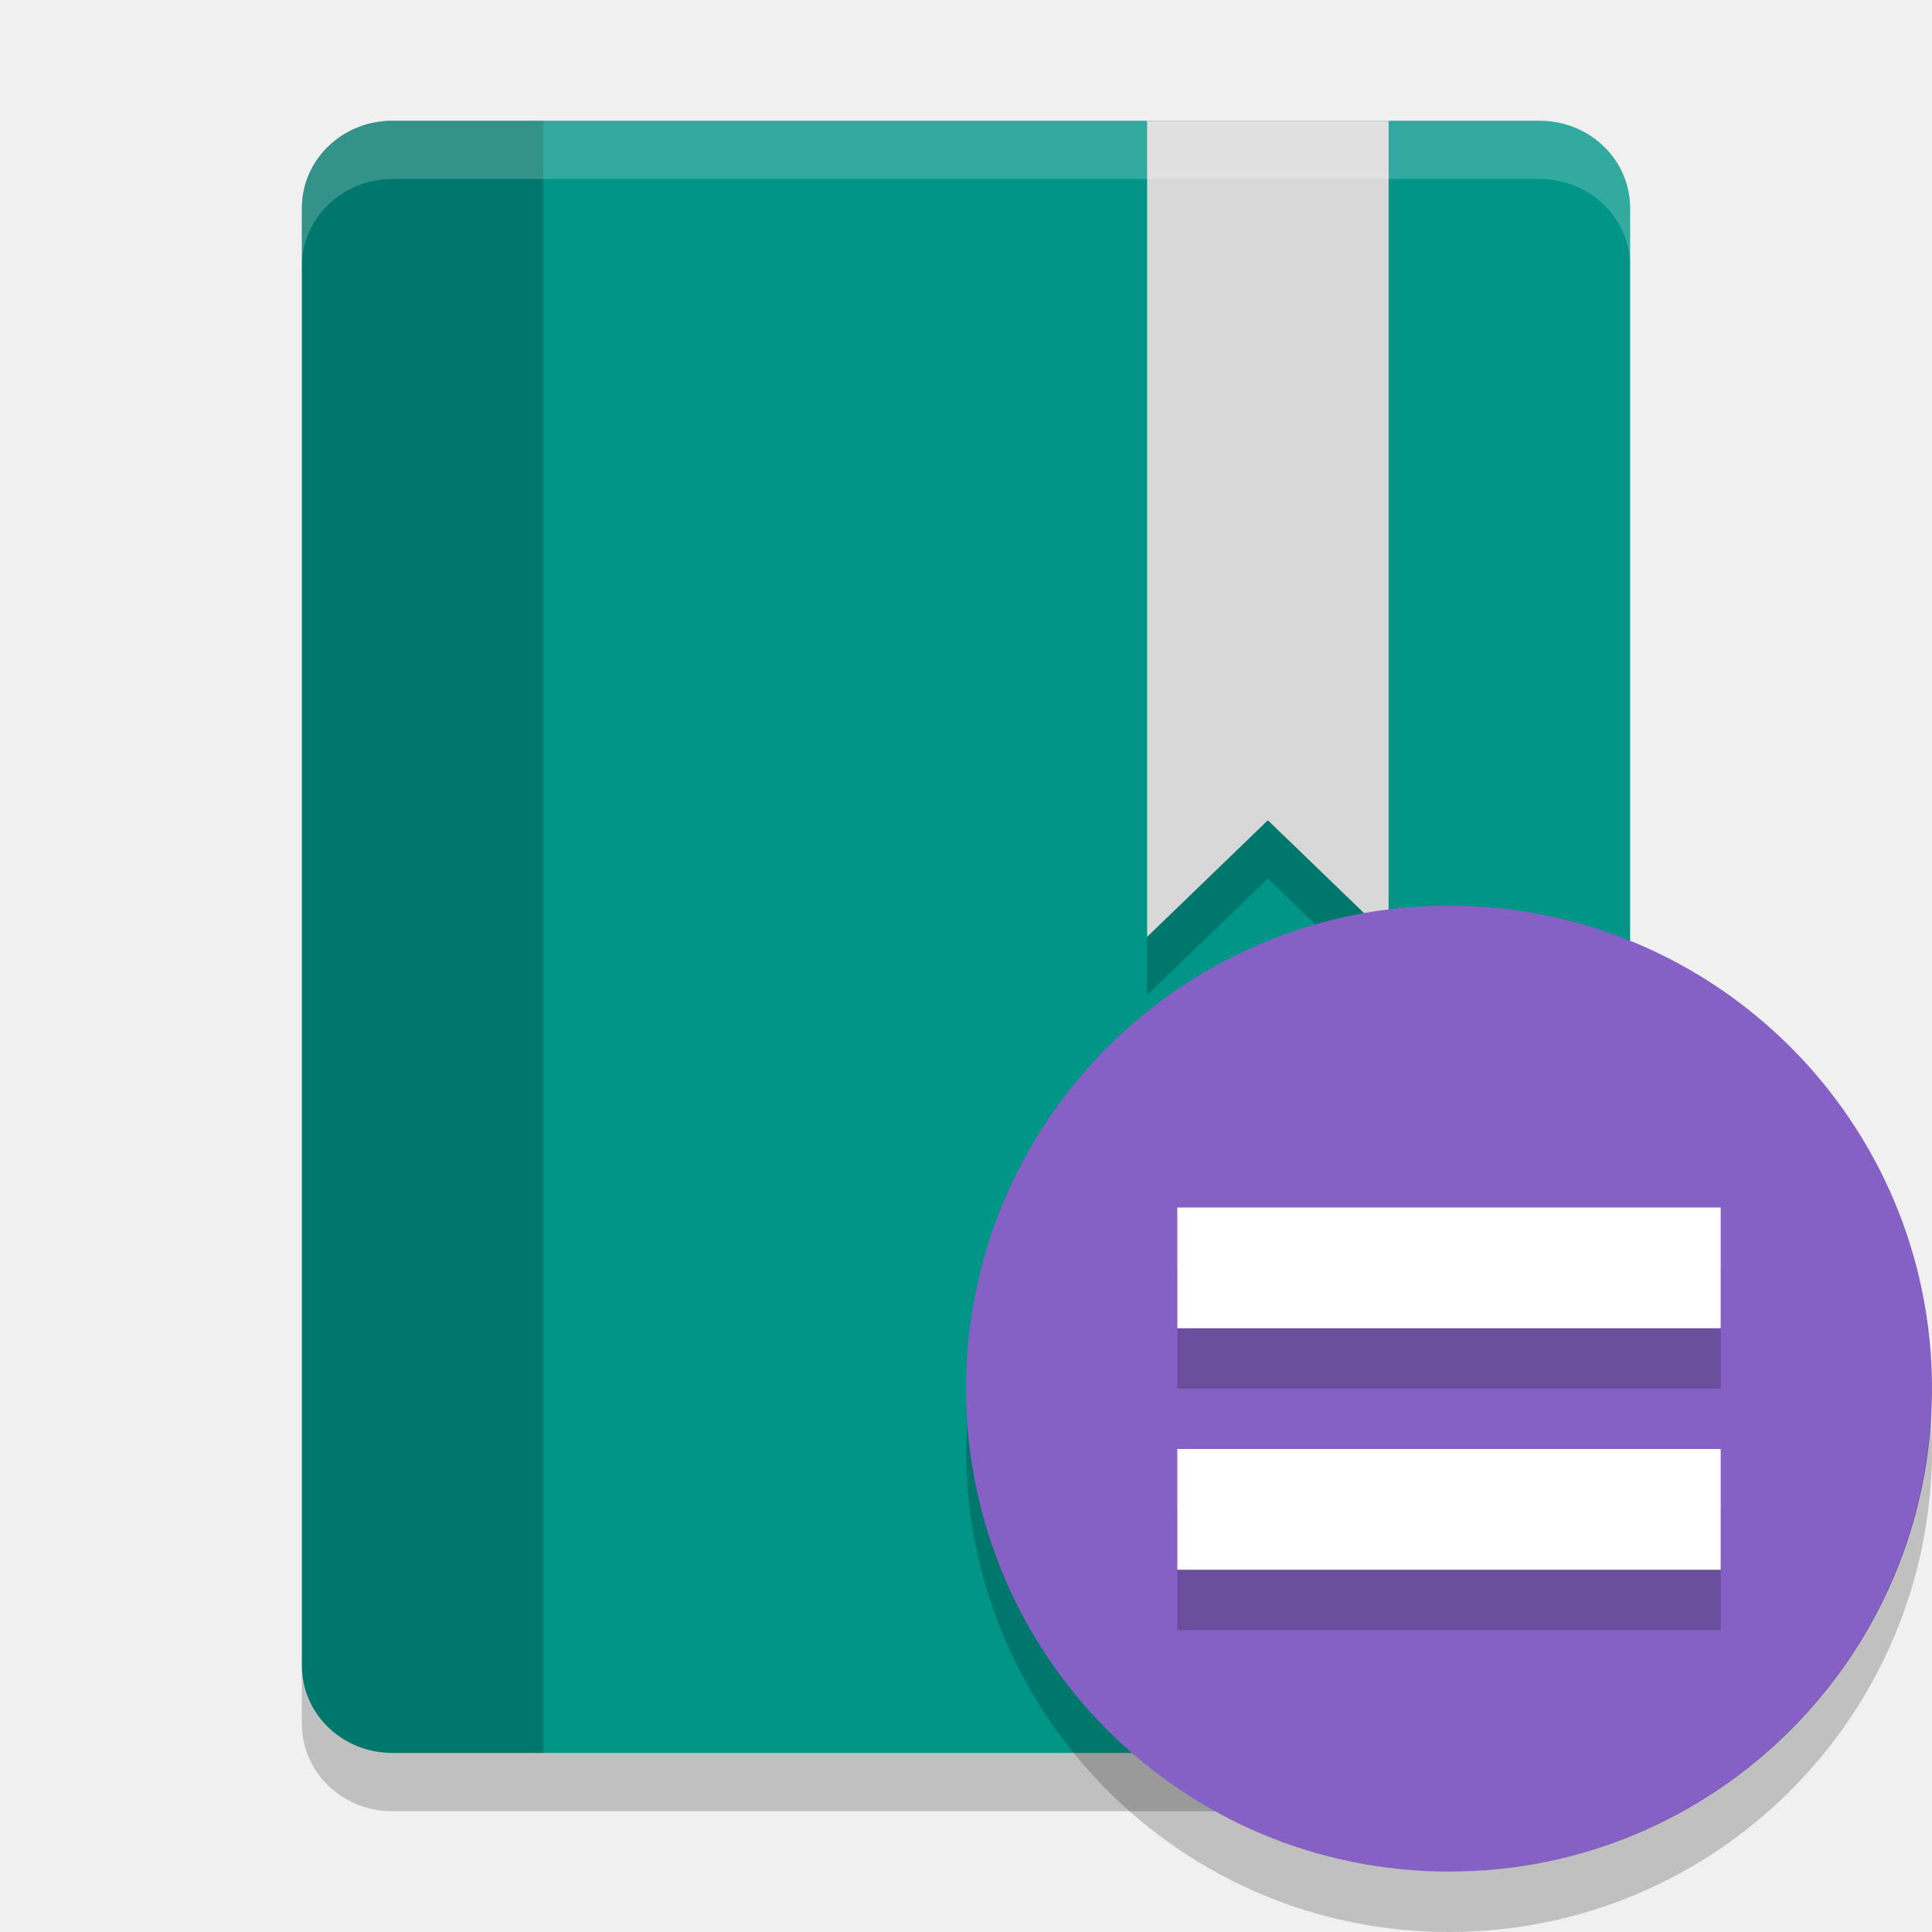
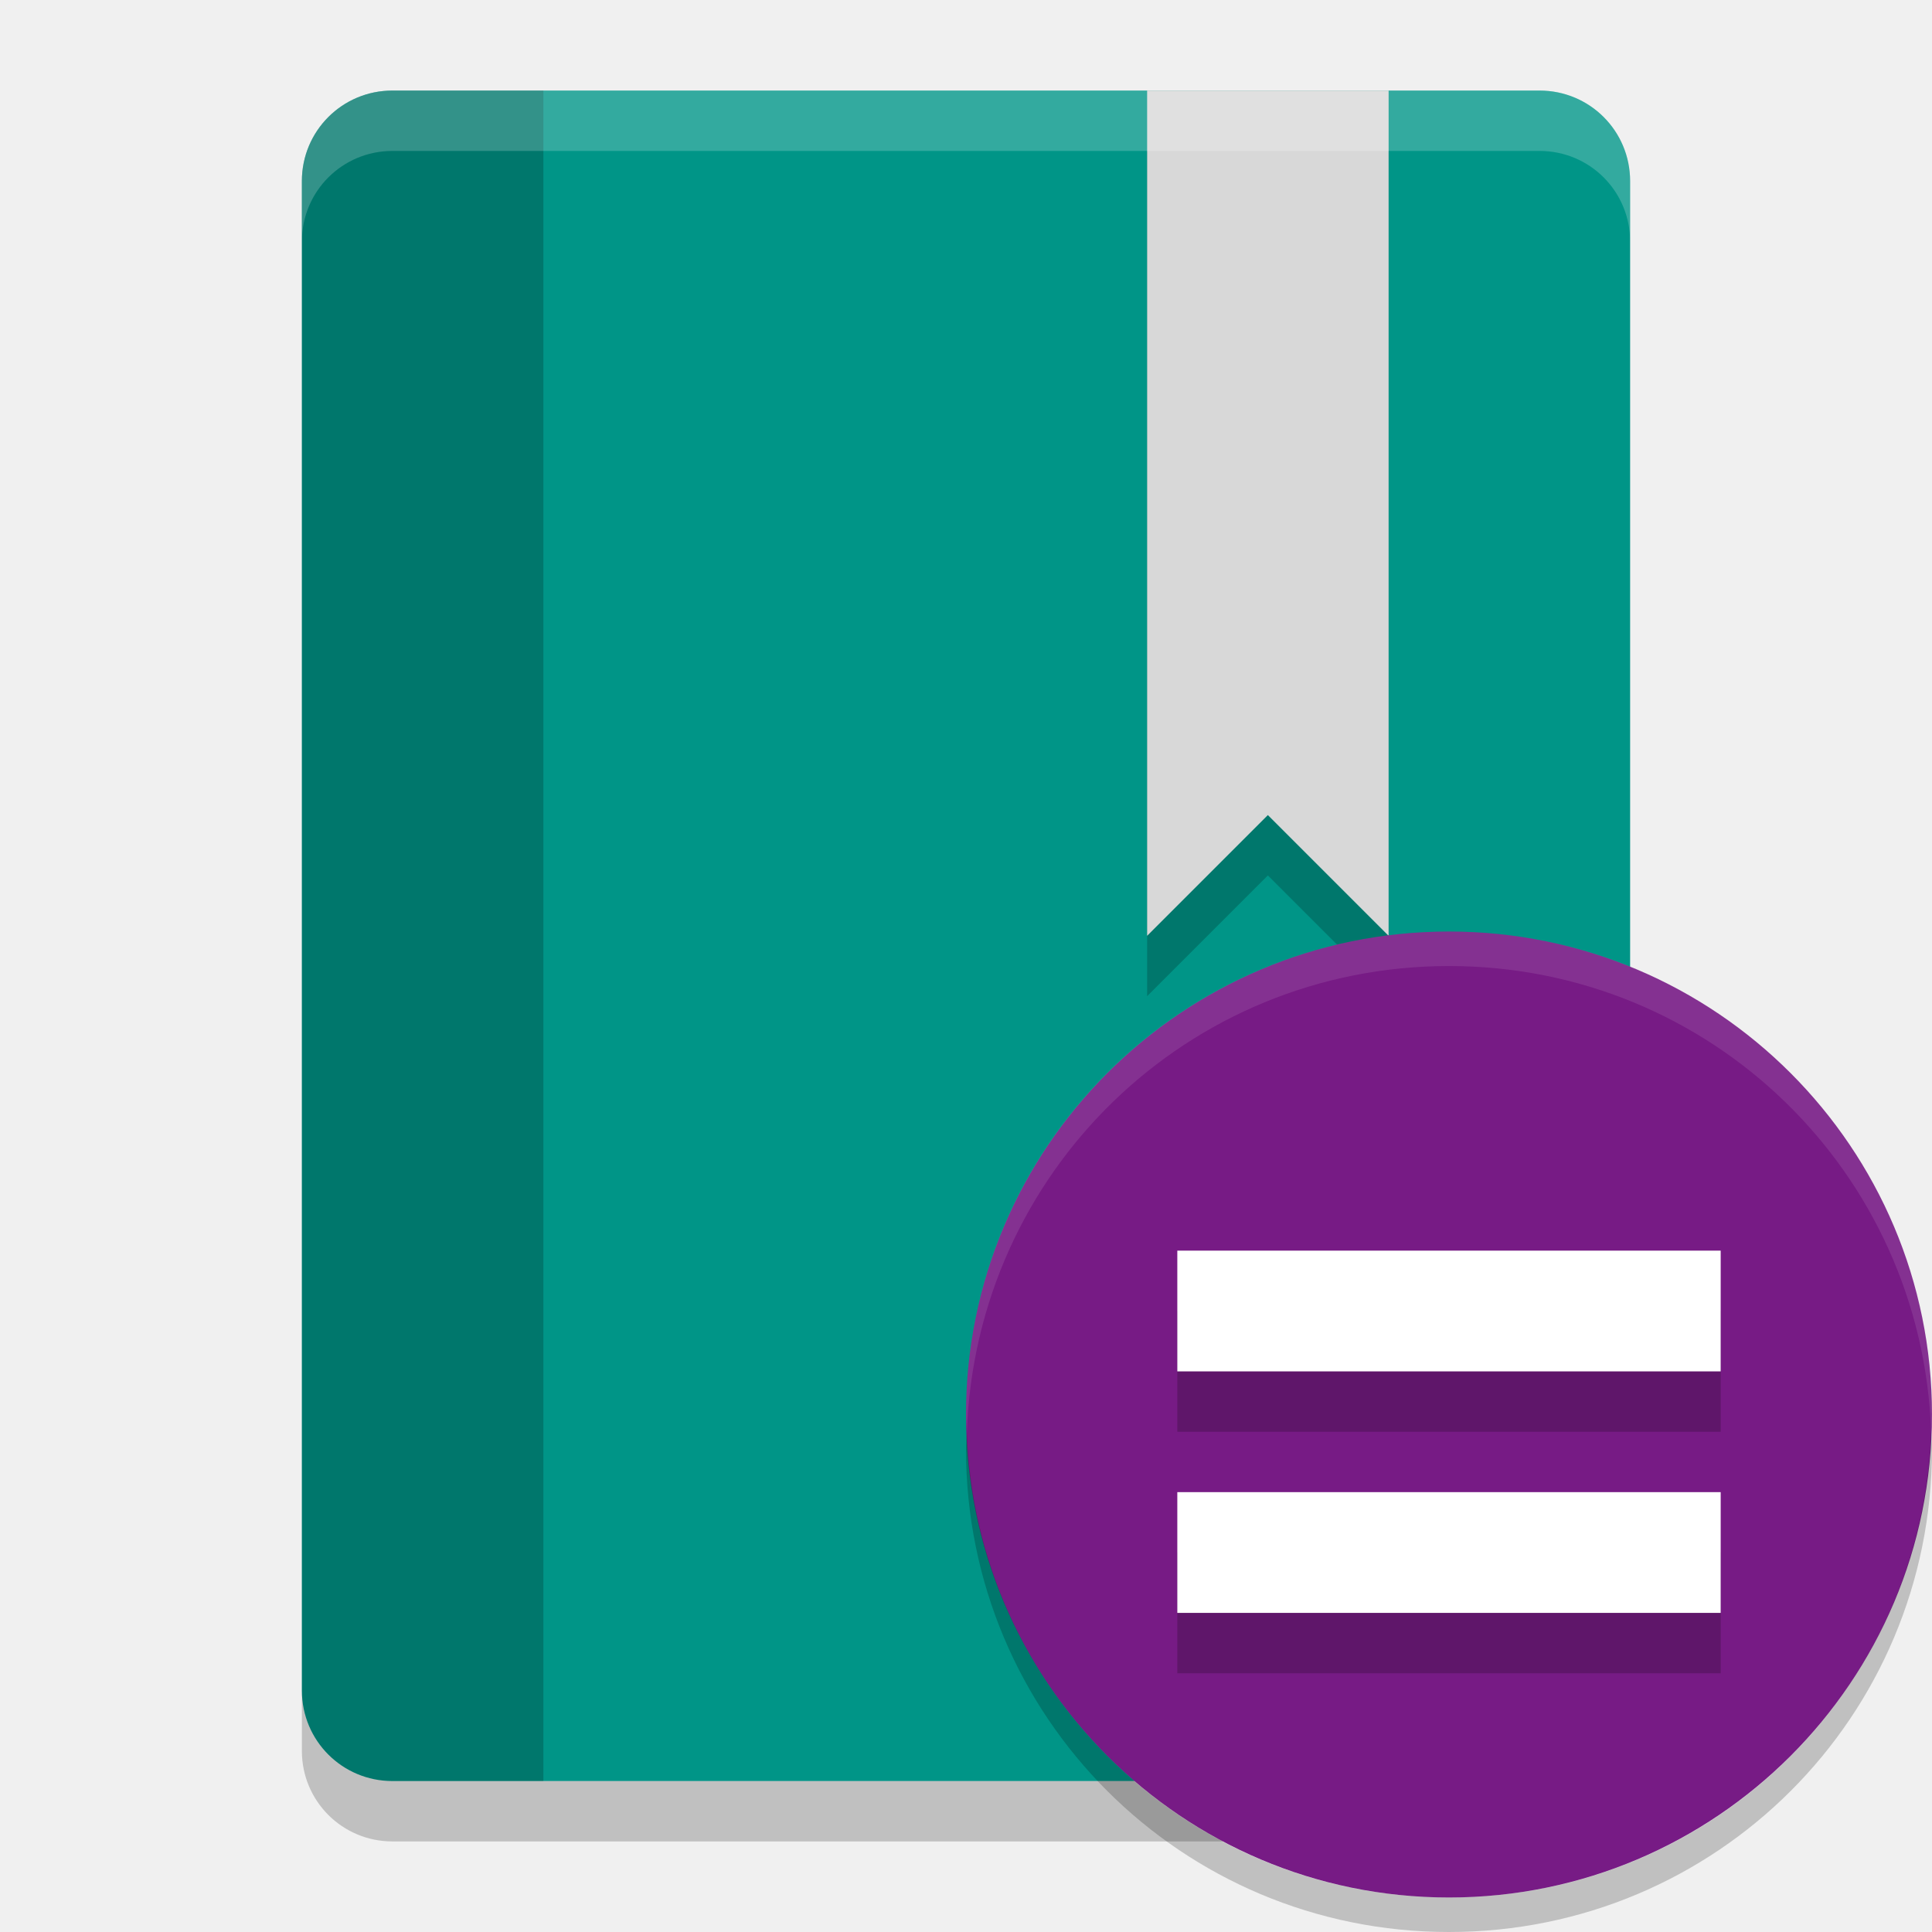
<svg xmlns="http://www.w3.org/2000/svg" width="128" height="128" viewBox="0 0 128 128" id="svg2" version="1.1">
  <defs id="defs4">
    <linearGradient id="linearGradient4561" x1="24" x2="44" y1="24" y2="24" gradientTransform="matrix(2.6,0,0,2.66668,1.6,922.3621)" gradientUnits="userSpaceOnUse">
      <stop offset="0" id="stop2" />
      <stop offset="1" stop-opacity="0" id="stop4" />
    </linearGradient>
  </defs>
  <g id="layer1" transform="translate(0,-924.3622)">
-     <g id="g42" transform="matrix(1,0,0,0.9655172,0,34.08144)">
-       <path style="fill:#009587;stroke-width:4" id="path2" d="m 26,930.362 c -3.324,0 -6,2.676 -6,6 v 100 c 0,3.324 2.676,6 6,6 h 76 c 3.324,0 6,-2.676 6,-6 V 936.362 c 0,-3.324 -2.676,-6 -6,-6 z" />
-       <path style="opacity:0.2;stroke-width:4" id="path4" d="m 26,930.362 c -3.324,0 -6,2.676 -6,6 v 100 c 0,3.324 2.676,6 6,6 H 36 V 930.362 Z" />
-       <path style="opacity:0.2;stroke-width:4" id="path6" d="m 76,934.362 v 56 l 8,-8 8,8 v -56 z" />
-       <path style="fill:#d8d8d8;stroke-width:4" id="path8" d="m 76,930.362 v 56 l 8,-8 8,8 v -56 z" />
-       <path style="opacity:0.2;fill:#ffffff;stroke-width:4" id="path10" d="m 26,930.362 c -3.324,0 -6,2.676 -6,6 v 4 c 0,-3.324 2.676,-6 6,-6 h 76 c 3.324,0 6,2.676 6,6 v -4 c 0,-3.324 -2.676,-6 -6,-6 z" />
-       <path style="opacity:0.2;stroke-width:4" id="path12" d="m 20,1036.362 v 4 c 0,3.324 2.676,6 6,6 h 76 c 3.324,0 6,-2.676 6,-6 v -4 c 0,3.324 -2.676,6 -6,6 H 26 c -3.324,0 -6,-2.676 -6,-6 z" />
+     <g id="g82" transform="translate(-120,20)">
+       <g transform="matrix(0.5714124,0,0,0.5714124,415.3464,479.6731)" id="g106">
+         <path d="m -471.37,753.727 c -5.817,0 -10.5,4.683 -10.5,10.5 v 175.005 c 0,5.817 4.683,10.5 10.5,10.5 h 133.004 c 5.817,0 10.5,-4.683 10.5,-10.5 V 764.227 c 0,-5.817 -4.683,-10.5 -10.5,-10.5 z" id="path2-2" style="fill:#009587;stroke-width:7" />
+         <path d="m -471.37,753.727 c -5.817,0 -10.5,4.683 -10.5,10.5 v 175.005 c 0,5.817 4.683,10.5 10.5,10.5 h 17.5 V 753.727 Z" id="path4-9" style="opacity:0.2;stroke-width:7" />
+         <path d="m -383.867,760.727 v 98.003 l 14,-14 14,14 v -98.003 z" id="path6-1" style="opacity:0.2;stroke-width:7" />
+         <path d="m -383.867,753.727 v 98.003 l 14,-14 14,14 v -98.003 z" id="path8-2" style="fill:#d8d8d8;stroke-width:7" />
+         <path d="m -471.37,753.727 c -5.817,0 -10.5,4.683 -10.5,10.5 v 7 c 0,-5.817 4.683,-10.5 10.5,-10.5 h 133.004 c 5.817,0 10.5,4.683 10.5,10.5 v -7 c 0,-5.817 -4.683,-10.5 -10.5,-10.5 z" id="path10-7" style="opacity:0.2;fill:#ffffff;stroke-width:7" />
+         <path d="m -481.87,939.232 v 7 c 0,5.817 4.683,10.5 10.5,10.5 h 133.004 c 5.817,0 10.5,-4.683 10.5,-10.5 v -7 c 0,5.817 -4.683,10.5 -10.5,10.5 h -133.004 c -5.817,0 -10.5,-4.683 -10.5,-10.5 z" id="path12-0" style="opacity:0.2;stroke-width:7" />
+       </g>
    </g>
-     <g id="g848" transform="translate(64,-16.00004)">
-       <g id="g873" transform="translate(-62.14356,17.00154)">
-         <g id="g1545" transform="translate(0.14356,-1.00154)">
-           <circle style="fill:#8561c5;fill-rule:evenodd;stroke-width:4" id="circle14" r="32" cy="1016.362" cx="94" />
-           <path style="opacity:0.2;fill-rule:evenodd;stroke-width:4" id="path18" d="m 125.916,1018.058 a 32,32 0 0 1 -31.916,30.304 32,32 0 0 1 -31.916,-29.696 32,32 0 0 0 -0.084,1.696 32,32 0 0 0 32,32 32,32 0 0 0 32,-32 32,32 0 0 0 -0.084,-2.304 z" />
-         </g>
-         <g id="g862" transform="matrix(0,-2,2,0,62.14356,1051.361)" style="opacity:0.2;fill-opacity:1">
-           <rect style="fill-opacity:1" width="4" height="18" x="10" y="7" id="rect858" />
-           <rect style="fill-opacity:1" width="4" height="18" x="18" y="7" id="rect860" />
-         </g>
-         <g style="fill:#ffffff;fill-opacity:1" transform="matrix(0,-2,2,0,62.14356,1047.361)" id="g18">
-           <rect id="rect4" y="7" x="10" height="18" width="4" style="fill:#ffffff;fill-opacity:1" />
-           <rect id="rect6" y="7" x="18" height="18" width="4" style="fill:#ffffff;fill-opacity:1" />
+     <g id="g847" transform="translate(75.8368,-4.03624)">
+       <g transform="translate(0.14356,-1.00154)" id="g1545" />
+       <g id="g855" transform="translate(-73.98036,5.03774)">
+         <g id="g867" transform="matrix(0.5714124,0,0,0.5714124,97.49,447.1716)">
+           <g id="g895">
+             <rect width="112" height="112" x="-1053.361" y="-50.142" rx="56" ry="56" transform="matrix(0,-1,-1,0,0,0)" id="rect2" style="fill:#771b85;fill-opacity:1;stroke-width:4" />
+             <path d="m -5.858,941.361 c -31.024,0 -56,24.976 -56,56 0,0.675 0.078,1.331 0.102,2 1.056,-30.082 25.551,-54 55.9,-54 30.349,0 54.844,23.918 55.9,54 0.024,-0.669 0.102,-1.325 0.102,-2 0,-31.024 -24.976,-56 -56,-56 z" id="path12-5" style="opacity:0.1;fill:#ffffff;stroke-width:4" />
+             <path d="m -61.756,999.361 c -0.024,0.668 -0.102,1.324 -0.102,2 0,31.024 24.976,56 56,56 31.024,0 56,-24.976 56,-56 0,-0.675 -0.078,-1.331 -0.102,-2 -1.056,30.084 -25.552,54 -55.9,54 -30.349,0 -54.844,-23.916 -55.9,-54 z" id="path14" style="opacity:0.2;stroke-width:4" />
+           </g>
+           <g style="opacity:0.2;fill-opacity:1" transform="translate(-3.2e-6,26.00244)" id="g1212">
+             <g style="fill-opacity:1" transform="matrix(0,-3.500099,3.500099,0,-61.85802,1036.36)" id="g1210">
+               <rect id="rect1206" y="7" x="10" height="18" width="4" style="fill-opacity:1" />
+               <rect id="rect1208" y="7" x="18" height="18" width="4" style="fill-opacity:1" />
+             </g>
+           </g>
+           <g id="g1196" transform="translate(-3.2e-6,19.00224)" style="fill:#ffffff;fill-opacity:1">
+             <g id="g18" transform="matrix(0,-3.500099,3.500099,0,-61.85802,1036.36)" style="fill:#ffffff;fill-opacity:1">
+               <rect style="fill:#ffffff;fill-opacity:1" width="4" height="18" x="10" y="7" id="rect4" />
+               <rect style="fill:#ffffff;fill-opacity:1" width="4" height="18" x="18" y="7" id="rect6" />
+             </g>
+           </g>
        </g>
      </g>
    </g>
  </g>
</svg>
